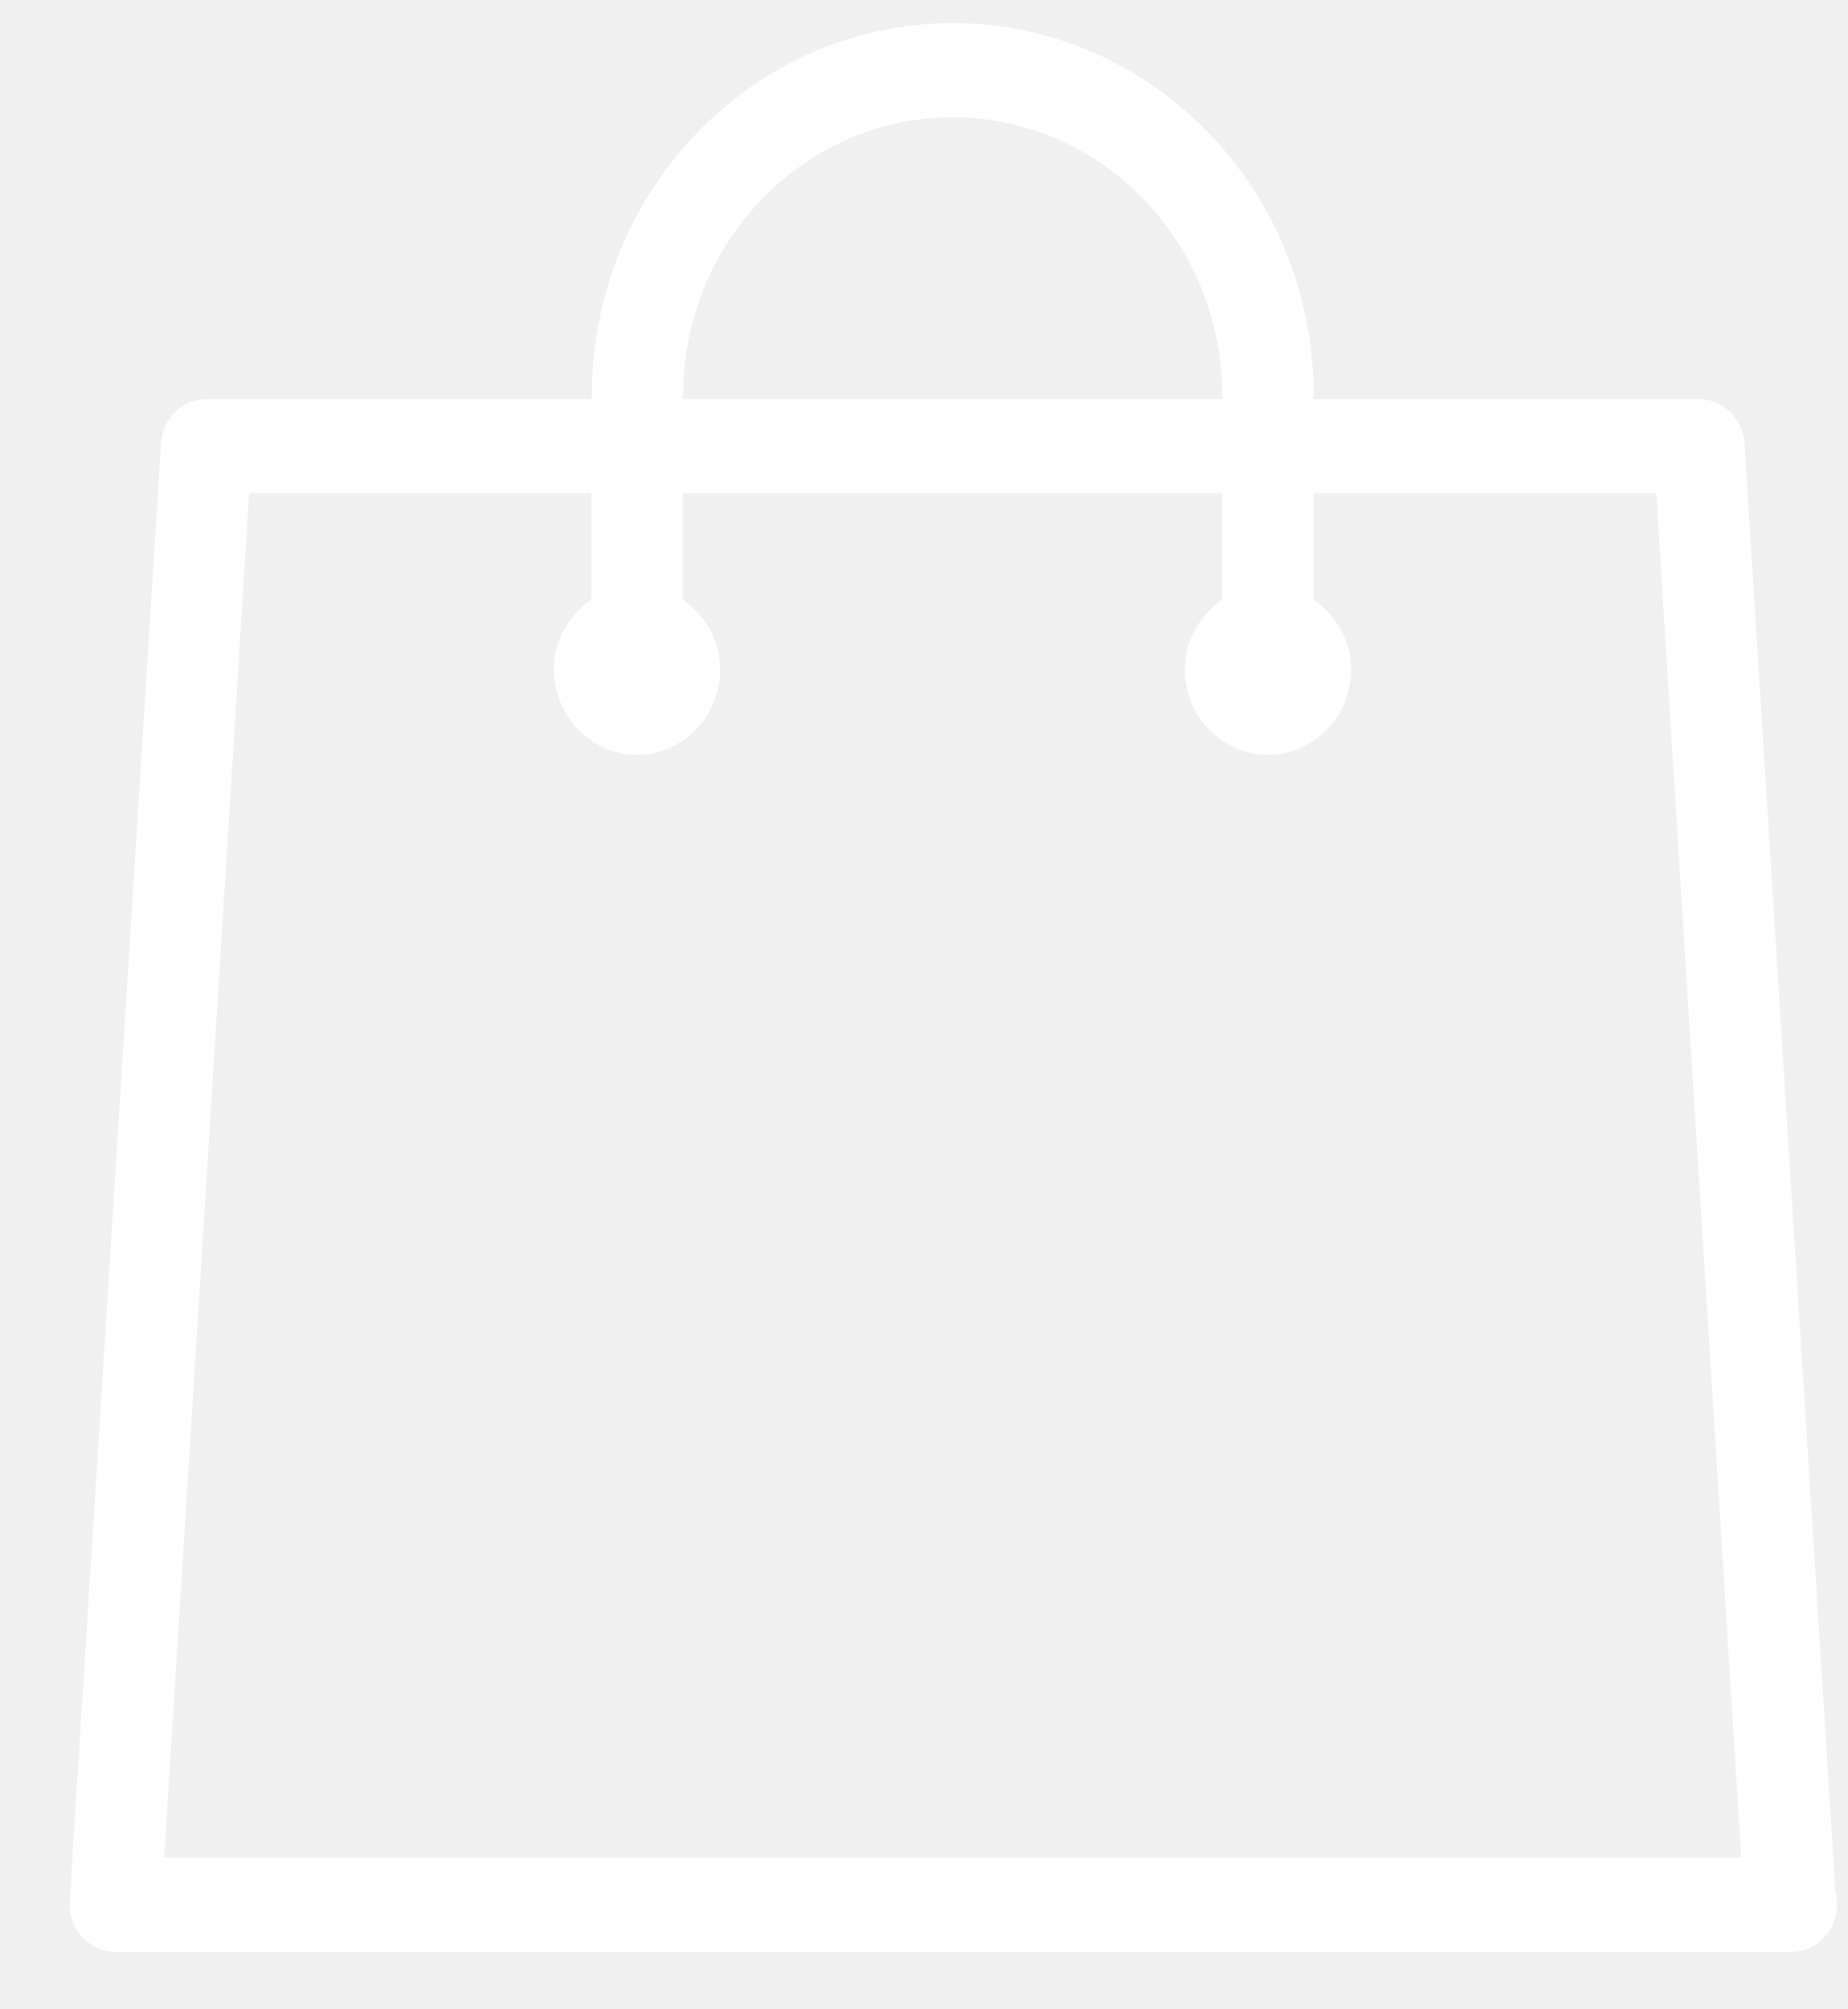
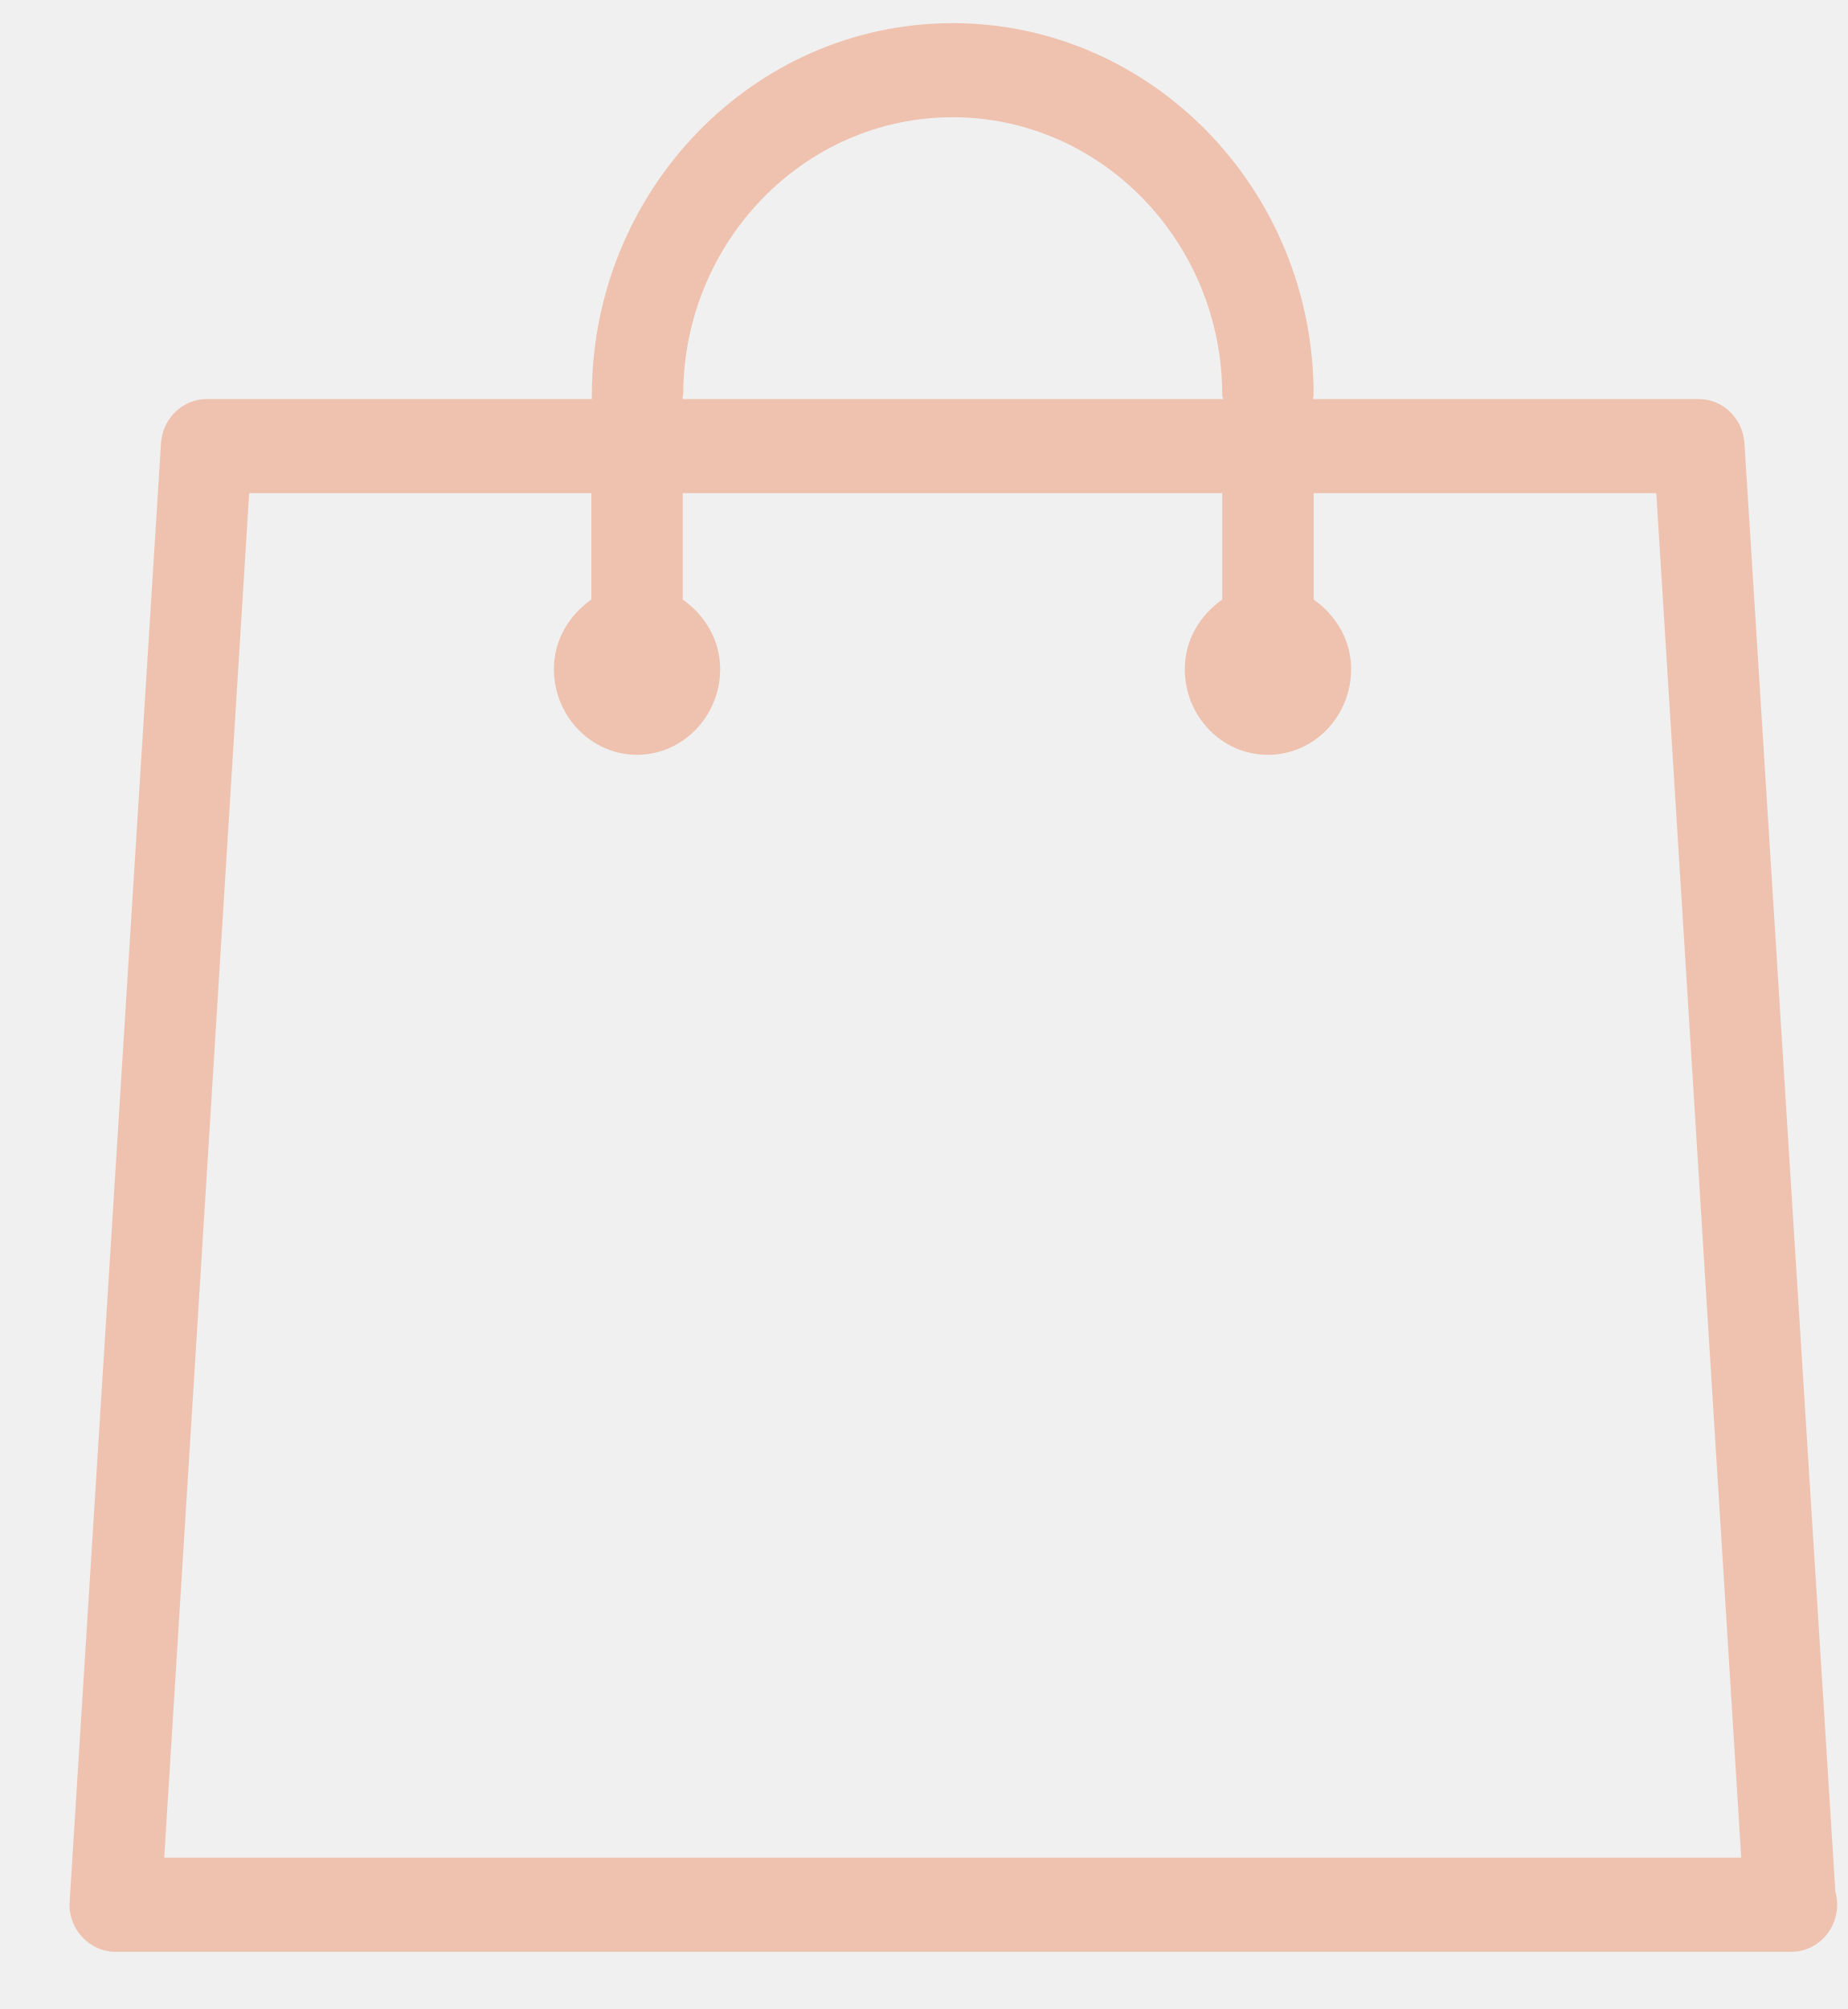
<svg xmlns="http://www.w3.org/2000/svg" width="23" height="25" viewBox="0 0 23 25" fill="none">
-   <path d="M22.843 23.544L21.711 5.511C21.688 5.206 21.444 4.966 21.142 4.966H16.338C16.338 4.966 16.349 4.937 16.349 4.919C16.355 2.367 14.336 0.288 11.857 0.288C9.378 0.288 7.366 2.367 7.366 4.919V4.966H2.572C2.271 4.966 2.027 5.206 2.004 5.511L0.867 23.662C0.855 23.825 0.912 23.983 1.02 24.101C1.128 24.218 1.276 24.288 1.435 24.288H22.285C22.285 24.288 22.291 24.288 22.297 24.288C22.609 24.288 22.865 24.024 22.865 23.703C22.865 23.65 22.86 23.597 22.843 23.544ZM8.503 4.919C8.503 3.011 10.009 1.459 11.857 1.459C13.705 1.459 15.212 3.011 15.212 4.919C15.212 4.937 15.218 4.949 15.223 4.966H8.497V4.919H8.503ZM2.044 23.117L3.101 6.137H7.36V7.46C7.087 7.654 6.894 7.958 6.894 8.327C6.894 8.913 7.36 9.393 7.928 9.393C8.497 9.393 8.963 8.913 8.963 8.327C8.963 7.958 8.77 7.654 8.497 7.46V6.137H15.212V7.46C14.939 7.654 14.746 7.958 14.746 8.327C14.746 8.913 15.206 9.393 15.781 9.393C16.355 9.393 16.816 8.913 16.816 8.327C16.816 7.958 16.622 7.654 16.349 7.46V6.137H20.614L21.671 23.117H2.044Z" fill="white" />
+   <path d="M22.843 23.544L21.711 5.511C21.688 5.206 21.444 4.966 21.142 4.966H16.338C16.338 4.966 16.349 4.937 16.349 4.919C16.355 2.367 14.336 0.288 11.857 0.288C9.378 0.288 7.366 2.367 7.366 4.919V4.966H2.572C2.271 4.966 2.027 5.206 2.004 5.511L0.867 23.662C0.855 23.825 0.912 23.983 1.02 24.101C1.128 24.218 1.276 24.288 1.435 24.288H22.285C22.285 24.288 22.291 24.288 22.297 24.288C22.609 24.288 22.865 24.024 22.865 23.703C22.865 23.65 22.86 23.597 22.843 23.544ZM8.503 4.919C8.503 3.011 10.009 1.459 11.857 1.459C13.705 1.459 15.212 3.011 15.212 4.919C15.212 4.937 15.218 4.949 15.223 4.966H8.497V4.919H8.503ZM2.044 23.117L3.101 6.137H7.36V7.46C7.087 7.654 6.894 7.958 6.894 8.327C6.894 8.913 7.36 9.393 7.928 9.393C8.497 9.393 8.963 8.913 8.963 8.327C8.963 7.958 8.77 7.654 8.497 7.46V6.137H15.212V7.46C14.939 7.654 14.746 7.958 14.746 8.327C14.746 8.913 15.206 9.393 15.781 9.393C16.355 9.393 16.816 8.913 16.816 8.327C16.816 7.958 16.622 7.654 16.349 7.46V6.137H20.614L21.671 23.117H2.044Z" fill="#EFC2B0" />
</svg>
